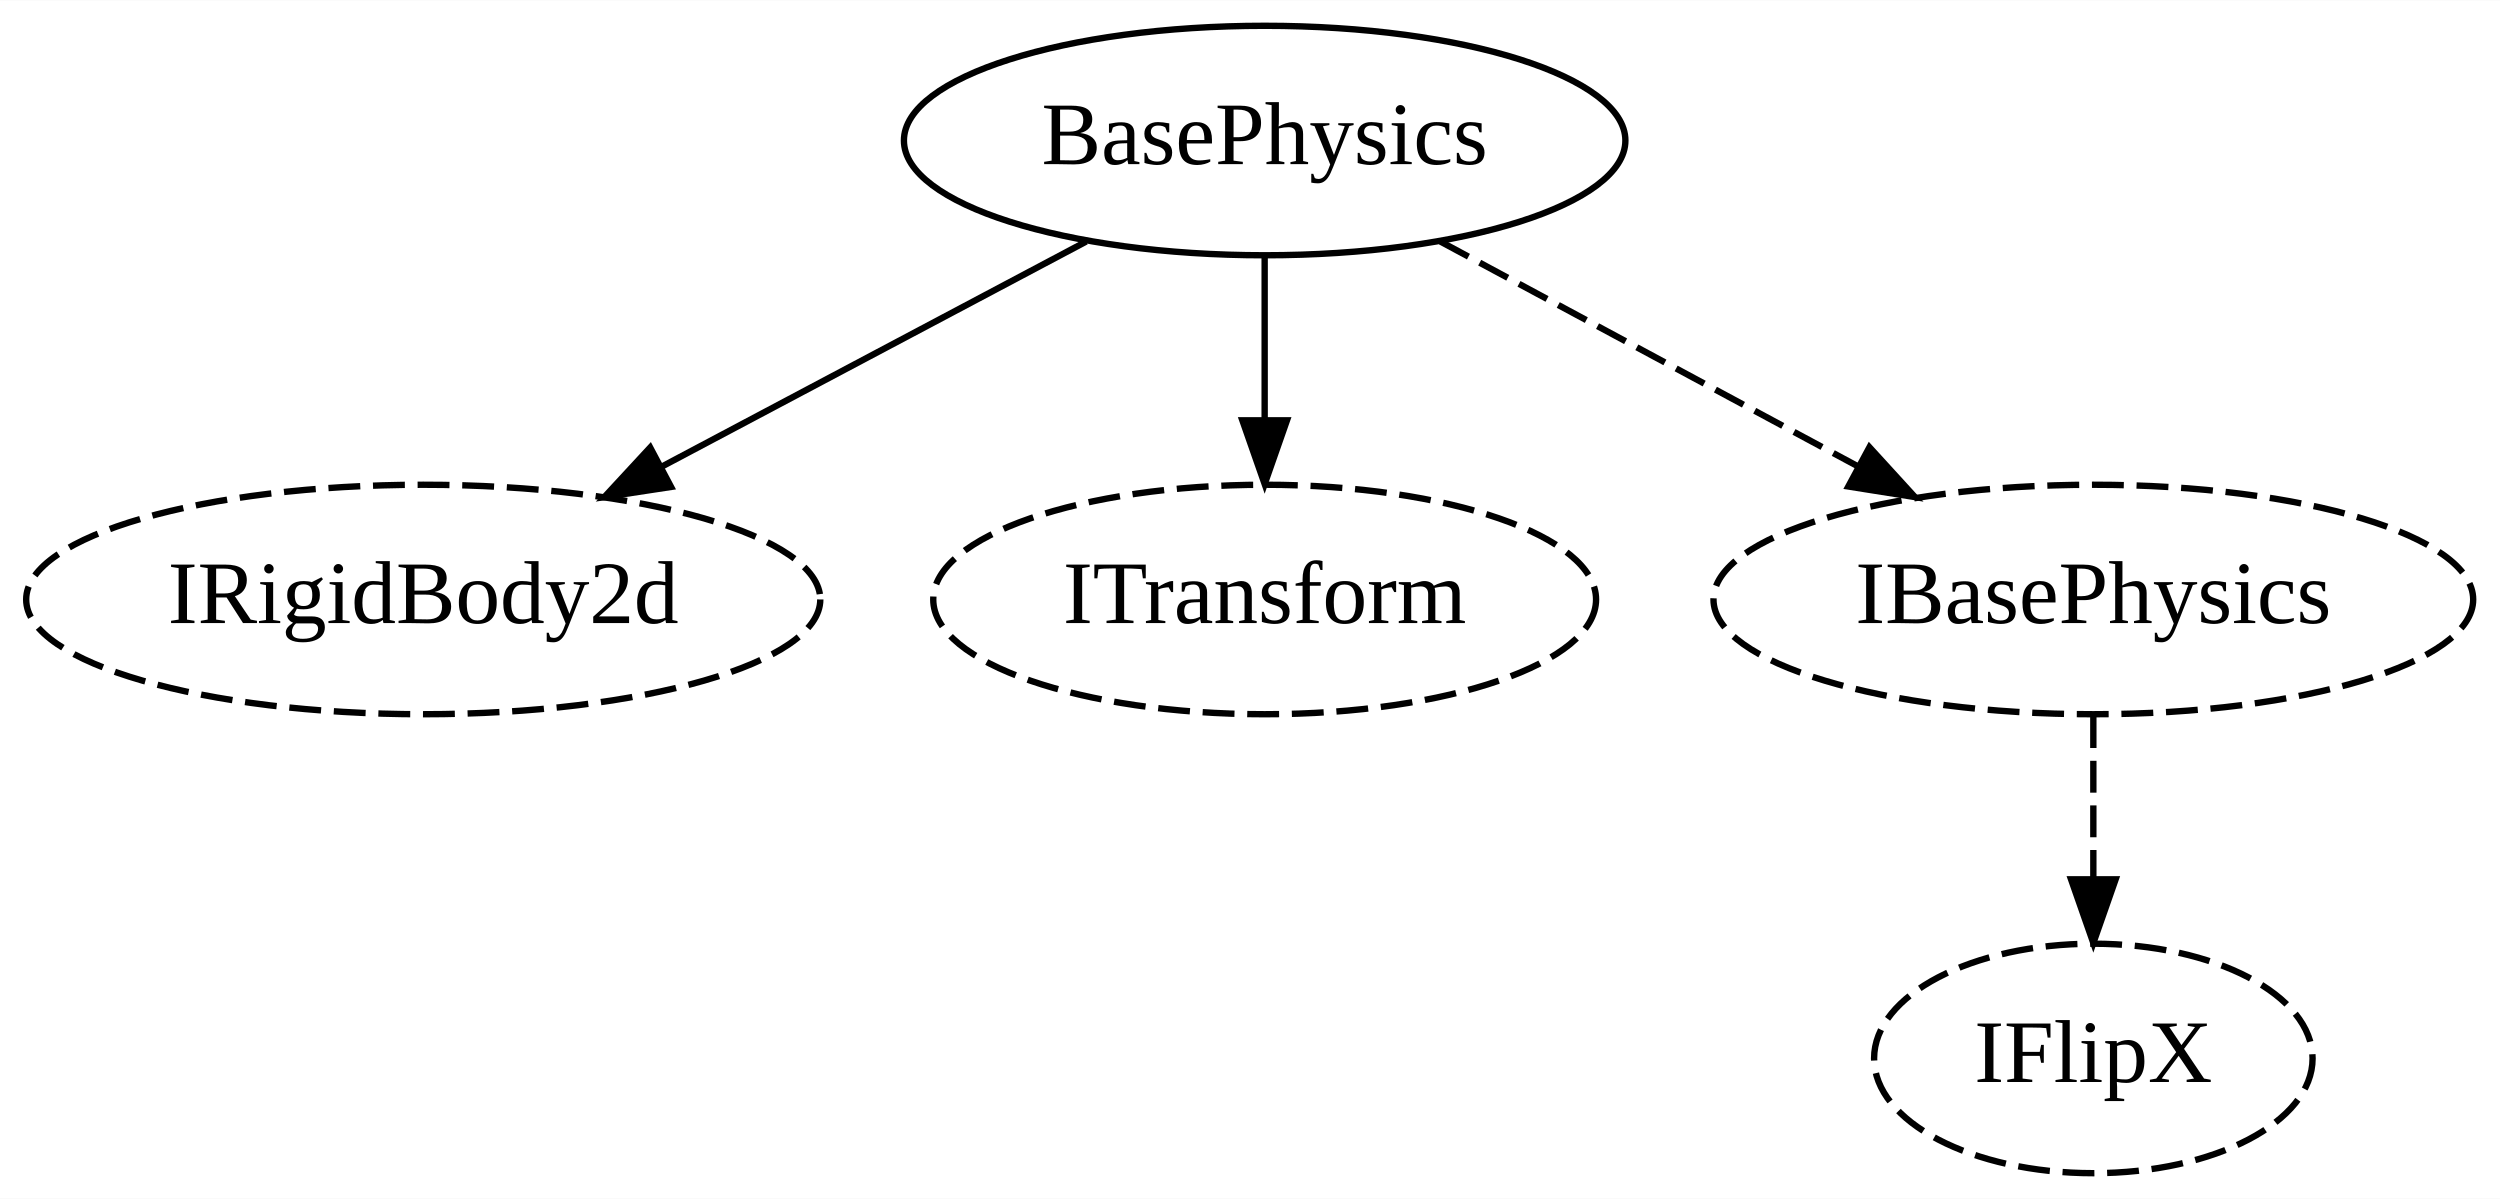
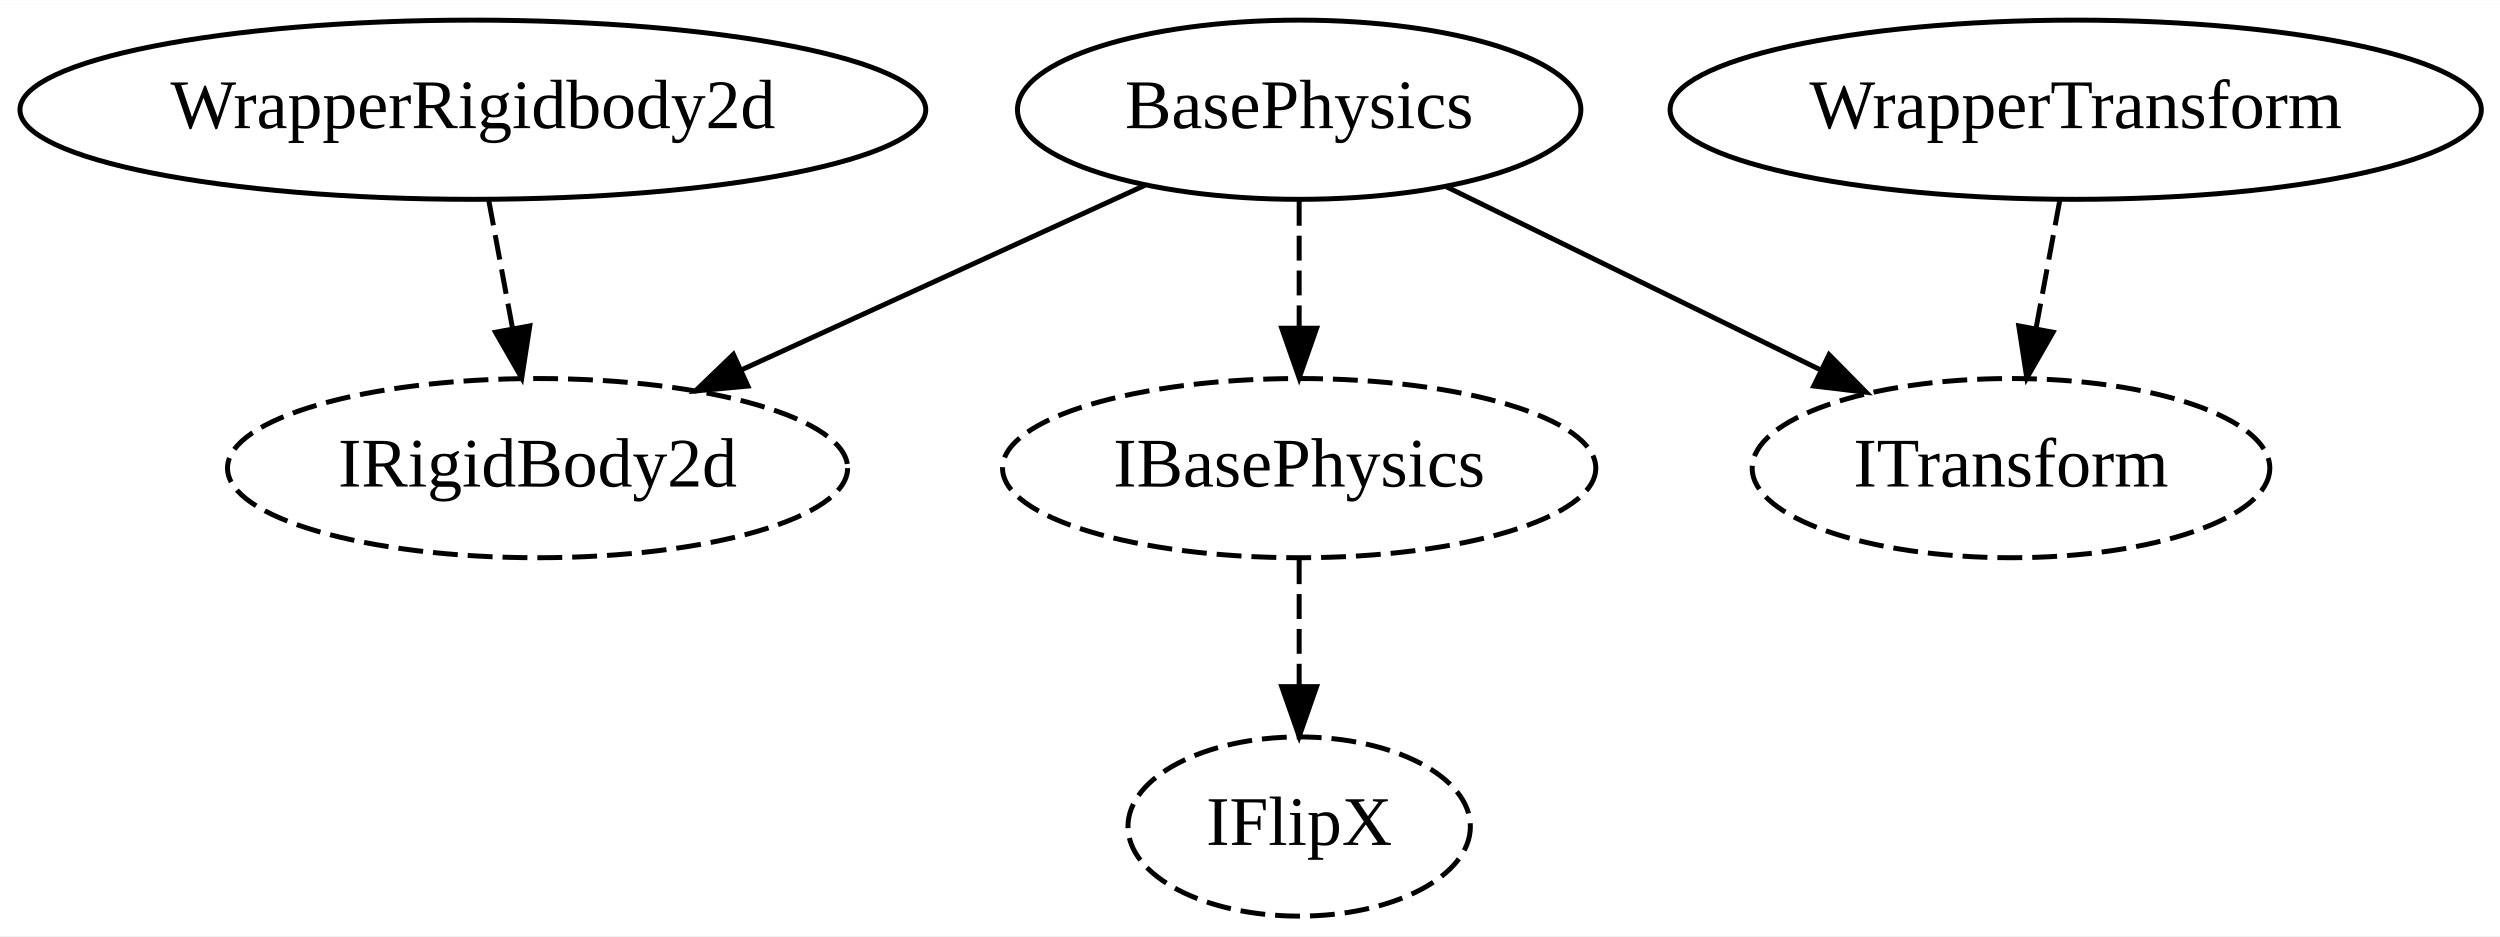
- <svg xmlns="http://www.w3.org/2000/svg" width="392pt" height="188pt" viewBox="0.00 0.00 392.19 188.00">
+ <svg xmlns="http://www.w3.org/2000/svg" width="502pt" height="188pt" viewBox="0.00 0.00 502.23 188.00">
  <g id="graph0" class="graph" transform="scale(1 1) rotate(0) translate(4 184)">
-     <polygon fill="white" stroke="none" points="-4,4 -4,-184 388.189,-184 388.189,4 -4,4" />
+     <polygon fill="white" stroke="none" points="-4,4 -4,-184 498.235,-184 498.235,4 -4,4" />
    <g id="node1" class="node">
-       <ellipse fill="none" stroke="black" cx="194.394" cy="-162" rx="56.59" ry="18" />
-       <text text-anchor="middle" x="194.394" y="-158.3" font-family="Times New Roman,serif" font-size="14.00">BasePhysics</text>
+       <ellipse fill="none" stroke="black" stroke-dasharray="5,2" cx="103.992" cy="-90" rx="62.289" ry="18" />
+       <text text-anchor="middle" x="103.992" y="-86.3" font-family="Times New Roman,serif" font-size="14.00">IRigidBody2d</text>
+     </g>
+     <g id="node2" class="node">
+       <ellipse fill="none" stroke="black" cx="256.992" cy="-162" rx="56.59" ry="18" />
+       <text text-anchor="middle" x="256.992" y="-158.3" font-family="Times New Roman,serif" font-size="14.00">BasePhysics</text>
+     </g>
+     <g id="edge3" class="edge">
+       <path fill="none" stroke="black" d="M226.03,-146.834C202.725,-136.172 170.554,-121.453 145.093,-109.805" />
+       <polygon fill="black" stroke="black" points="146.246,-106.483 135.697,-105.505 143.334,-112.849 146.246,-106.483" />
+     </g>
+     <g id="node4" class="node">
+       <ellipse fill="none" stroke="black" stroke-dasharray="5,2" cx="256.992" cy="-90" rx="59.59" ry="18" />
+       <text text-anchor="middle" x="256.992" y="-86.3" font-family="Times New Roman,serif" font-size="14.00">IBasePhysics</text>
+     </g>
+     <g id="edge1" class="edge">
+       <path fill="none" stroke="black" stroke-dasharray="5,2" d="M256.992,-143.697C256.992,-135.983 256.992,-126.712 256.992,-118.112" />
+       <polygon fill="black" stroke="black" points="260.492,-118.104 256.992,-108.104 253.492,-118.104 260.492,-118.104" />
+     </g>
+     <g id="node5" class="node">
+       <ellipse fill="none" stroke="black" stroke-dasharray="5,2" cx="399.992" cy="-90" rx="51.991" ry="18" />
+       <text text-anchor="middle" x="399.992" y="-86.3" font-family="Times New Roman,serif" font-size="14.00">ITransform</text>
+     </g>
+     <g id="edge2" class="edge">
+       <path fill="none" stroke="black" d="M286.622,-146.496C308.432,-135.819 338.269,-121.214 361.859,-109.667" />
+       <polygon fill="black" stroke="black" points="363.447,-112.786 370.889,-105.246 360.369,-106.499 363.447,-112.786" />
    </g>
    <g id="node3" class="node">
-       <ellipse fill="none" stroke="black" stroke-dasharray="5,2" cx="62.395" cy="-90" rx="62.289" ry="18" />
-       <text text-anchor="middle" x="62.395" y="-86.3" font-family="Times New Roman,serif" font-size="14.00">IRigidBody2d</text>
-     </g>
-     <g id="edge3" class="edge">
-       <path fill="none" stroke="black" d="M166.401,-146.155C147.019,-135.877 121.005,-122.081 99.842,-110.859" />
-       <polygon fill="black" stroke="black" points="101.277,-107.658 90.803,-106.065 97.998,-113.842 101.277,-107.658" />
-     </g>
-     <g id="node4" class="node">
-       <ellipse fill="none" stroke="black" stroke-dasharray="5,2" cx="194.394" cy="-90" rx="51.991" ry="18" />
-       <text text-anchor="middle" x="194.394" y="-86.3" font-family="Times New Roman,serif" font-size="14.00">ITransform</text>
-     </g>
-     <g id="edge2" class="edge">
-       <path fill="none" stroke="black" d="M194.394,-143.697C194.394,-135.983 194.394,-126.712 194.394,-118.112" />
-       <polygon fill="black" stroke="black" points="197.895,-118.104 194.394,-108.104 190.895,-118.104 197.895,-118.104" />
-     </g>
-     <g id="node5" class="node">
-       <ellipse fill="none" stroke="black" stroke-dasharray="5,2" cx="324.394" cy="-90" rx="59.59" ry="18" />
-       <text text-anchor="middle" x="324.394" y="-86.3" font-family="Times New Roman,serif" font-size="14.00">IBasePhysics</text>
-     </g>
-     <g id="edge1" class="edge">
-       <path fill="none" stroke="black" stroke-dasharray="5,2" d="M221.964,-146.155C241.052,-135.877 266.672,-122.081 287.514,-110.859" />
-       <polygon fill="black" stroke="black" points="289.271,-113.888 296.416,-106.065 285.952,-107.725 289.271,-113.888" />
-     </g>
-     <g id="node2" class="node">
-       <ellipse fill="none" stroke="black" stroke-dasharray="5,2" cx="324.394" cy="-18" rx="34.394" ry="18" />
-       <text text-anchor="middle" x="324.394" y="-14.3" font-family="Times New Roman,serif" font-size="14.00">IFlipX</text>
+       <ellipse fill="none" stroke="black" cx="412.992" cy="-162" rx="81.486" ry="18" />
+       <text text-anchor="middle" x="412.992" y="-158.3" font-family="Times New Roman,serif" font-size="14.00">WrapperTransform</text>
    </g>
    <g id="edge4" class="edge">
-       <path fill="none" stroke="black" stroke-dasharray="5,2" d="M324.394,-71.697C324.394,-63.983 324.394,-54.712 324.394,-46.112" />
-       <polygon fill="black" stroke="black" points="327.895,-46.104 324.394,-36.104 320.895,-46.104 327.895,-46.104" />
+       <path fill="none" stroke="black" stroke-dasharray="5,2" d="M409.778,-143.697C408.346,-135.983 406.624,-126.712 405.027,-118.112" />
+       <polygon fill="black" stroke="black" points="408.436,-117.297 403.168,-108.104 401.553,-118.575 408.436,-117.297" />
+     </g>
+     <g id="node7" class="node">
+       <ellipse fill="none" stroke="black" stroke-dasharray="5,2" cx="256.992" cy="-18" rx="34.394" ry="18" />
+       <text text-anchor="middle" x="256.992" y="-14.3" font-family="Times New Roman,serif" font-size="14.00">IFlipX</text>
+     </g>
+     <g id="edge5" class="edge">
+       <path fill="none" stroke="black" stroke-dasharray="5,2" d="M256.992,-71.697C256.992,-63.983 256.992,-54.712 256.992,-46.112" />
+       <polygon fill="black" stroke="black" points="260.492,-46.104 256.992,-36.104 253.492,-46.104 260.492,-46.104" />
+     </g>
+     <g id="node6" class="node">
+       <ellipse fill="none" stroke="black" cx="90.992" cy="-162" rx="90.984" ry="18" />
+       <text text-anchor="middle" x="90.992" y="-158.3" font-family="Times New Roman,serif" font-size="14.00">WrapperRigidbody2d</text>
+     </g>
+     <g id="edge6" class="edge">
+       <path fill="none" stroke="black" stroke-dasharray="5,2" d="M94.205,-143.697C95.638,-135.983 97.36,-126.712 98.957,-118.112" />
+       <polygon fill="black" stroke="black" points="102.431,-118.575 100.815,-108.104 95.548,-117.297 102.431,-118.575" />
    </g>
  </g>
</svg>
